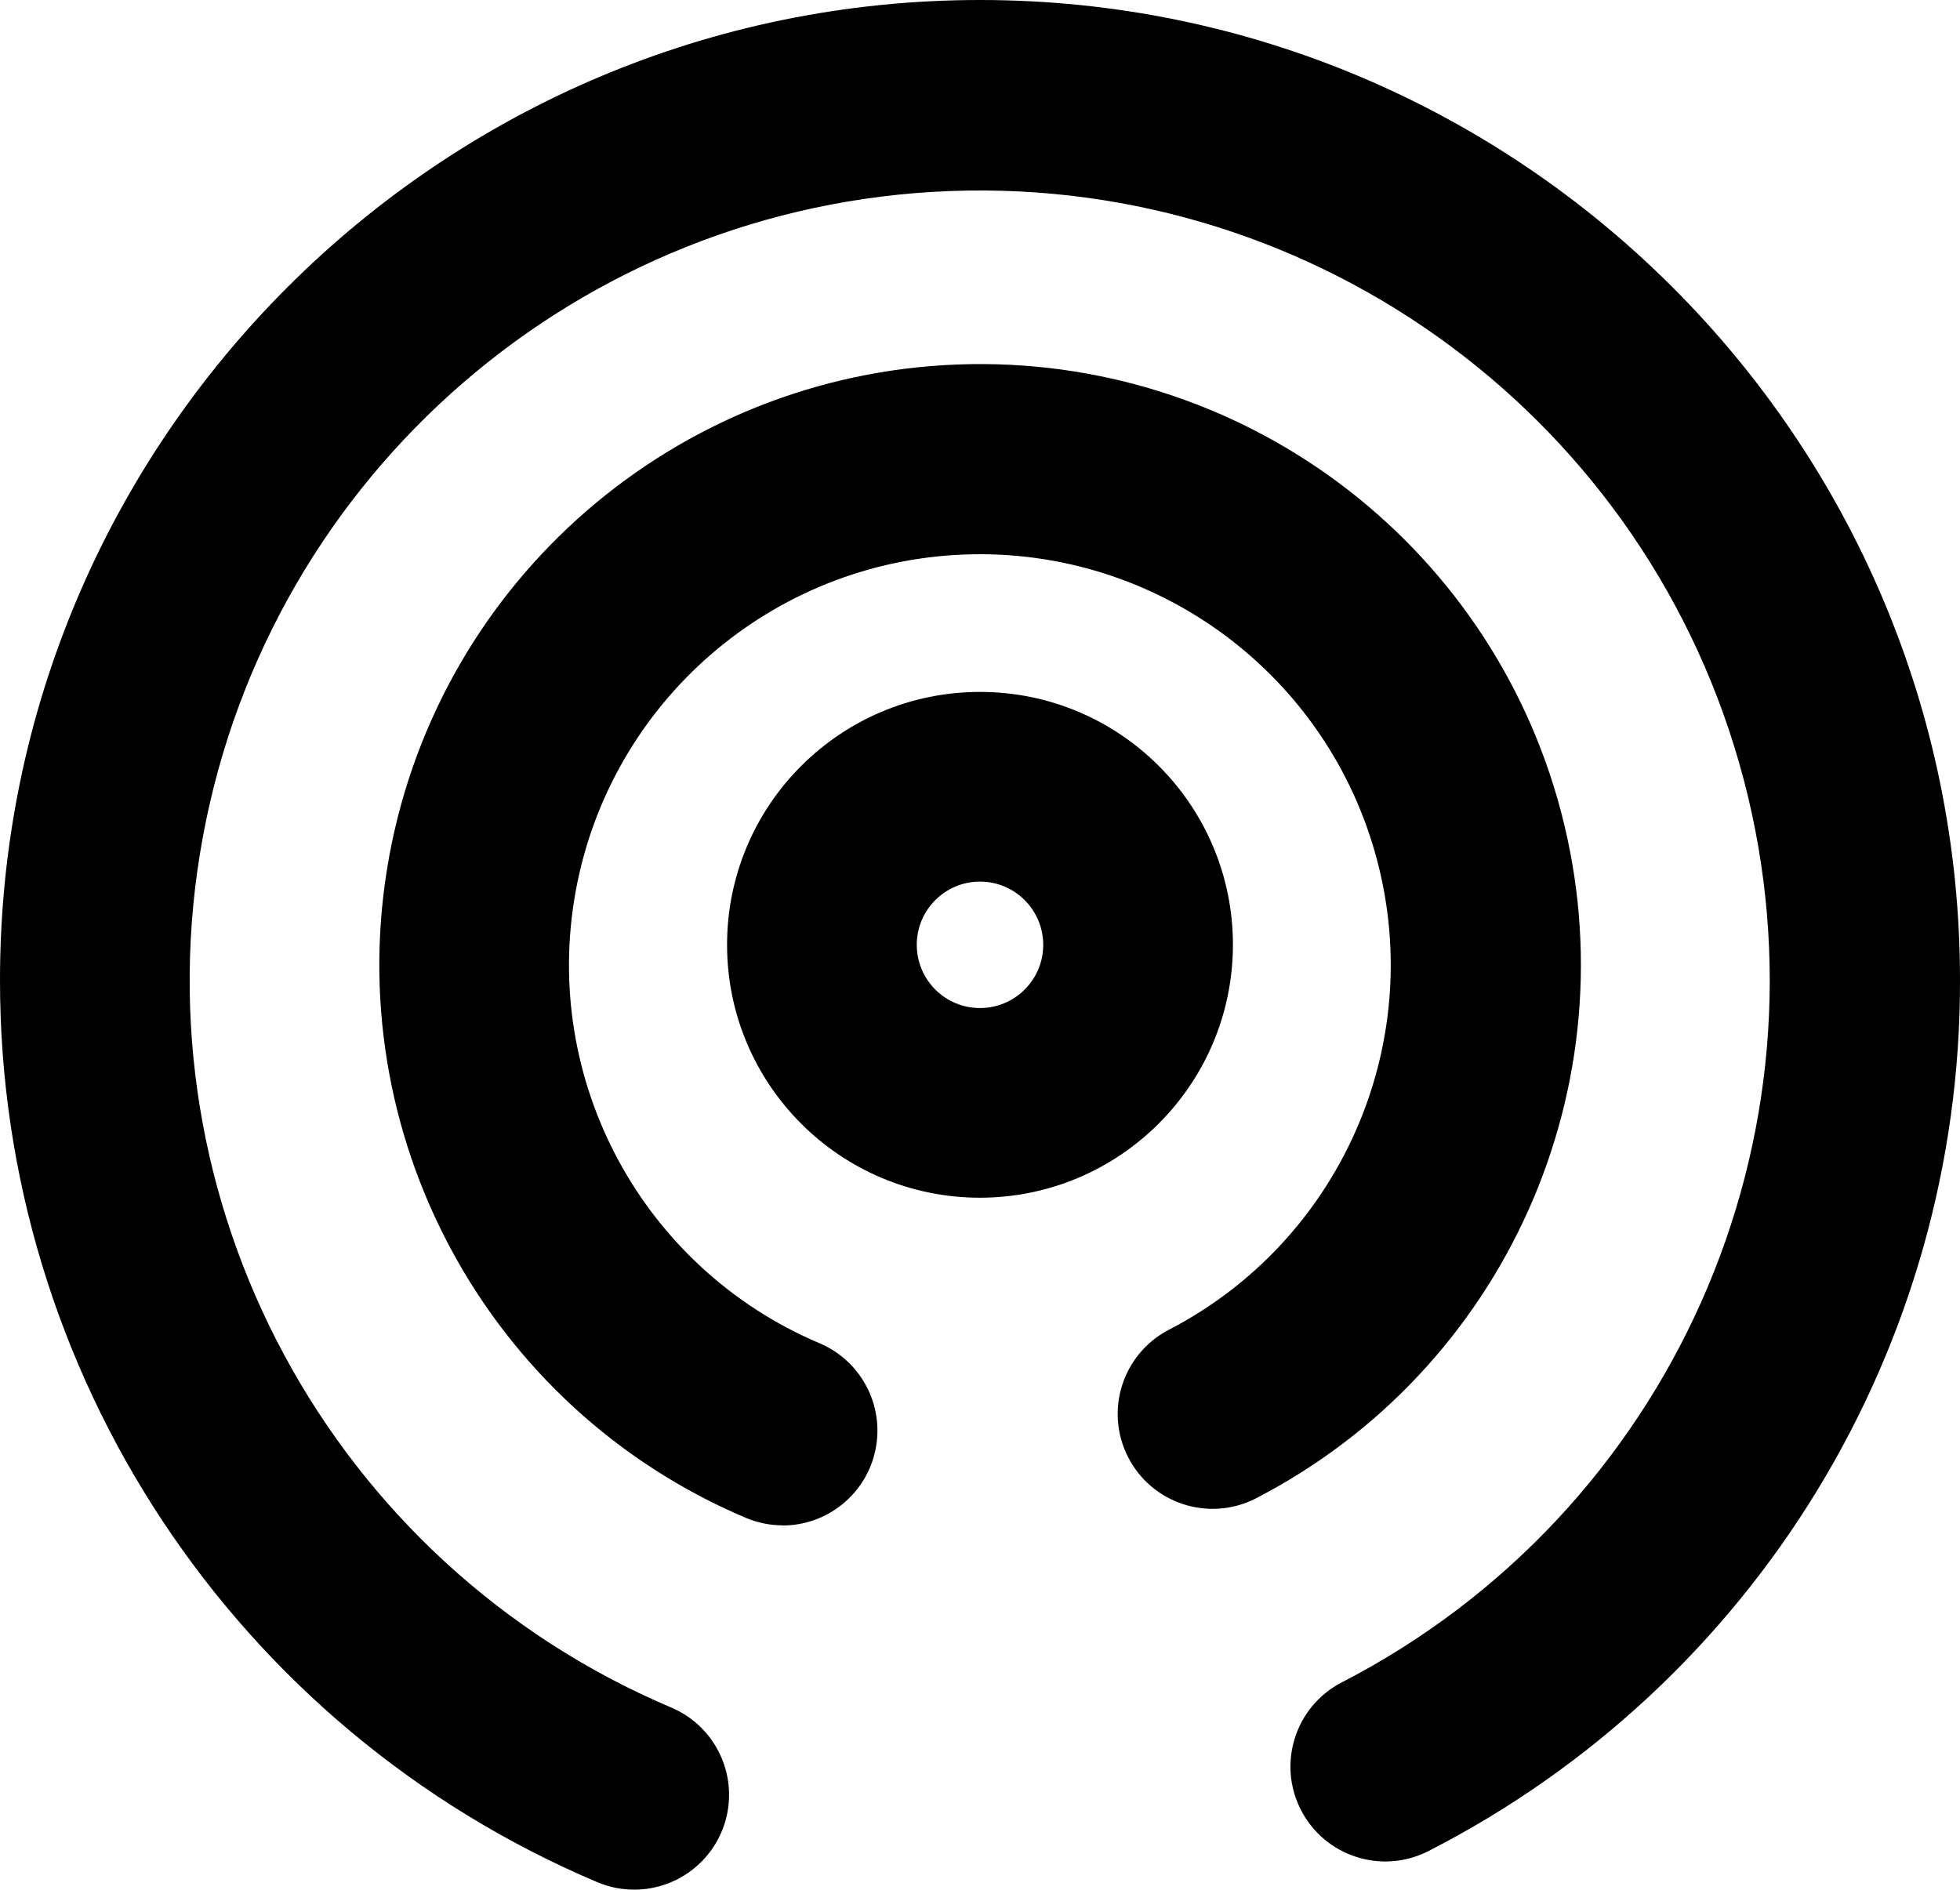
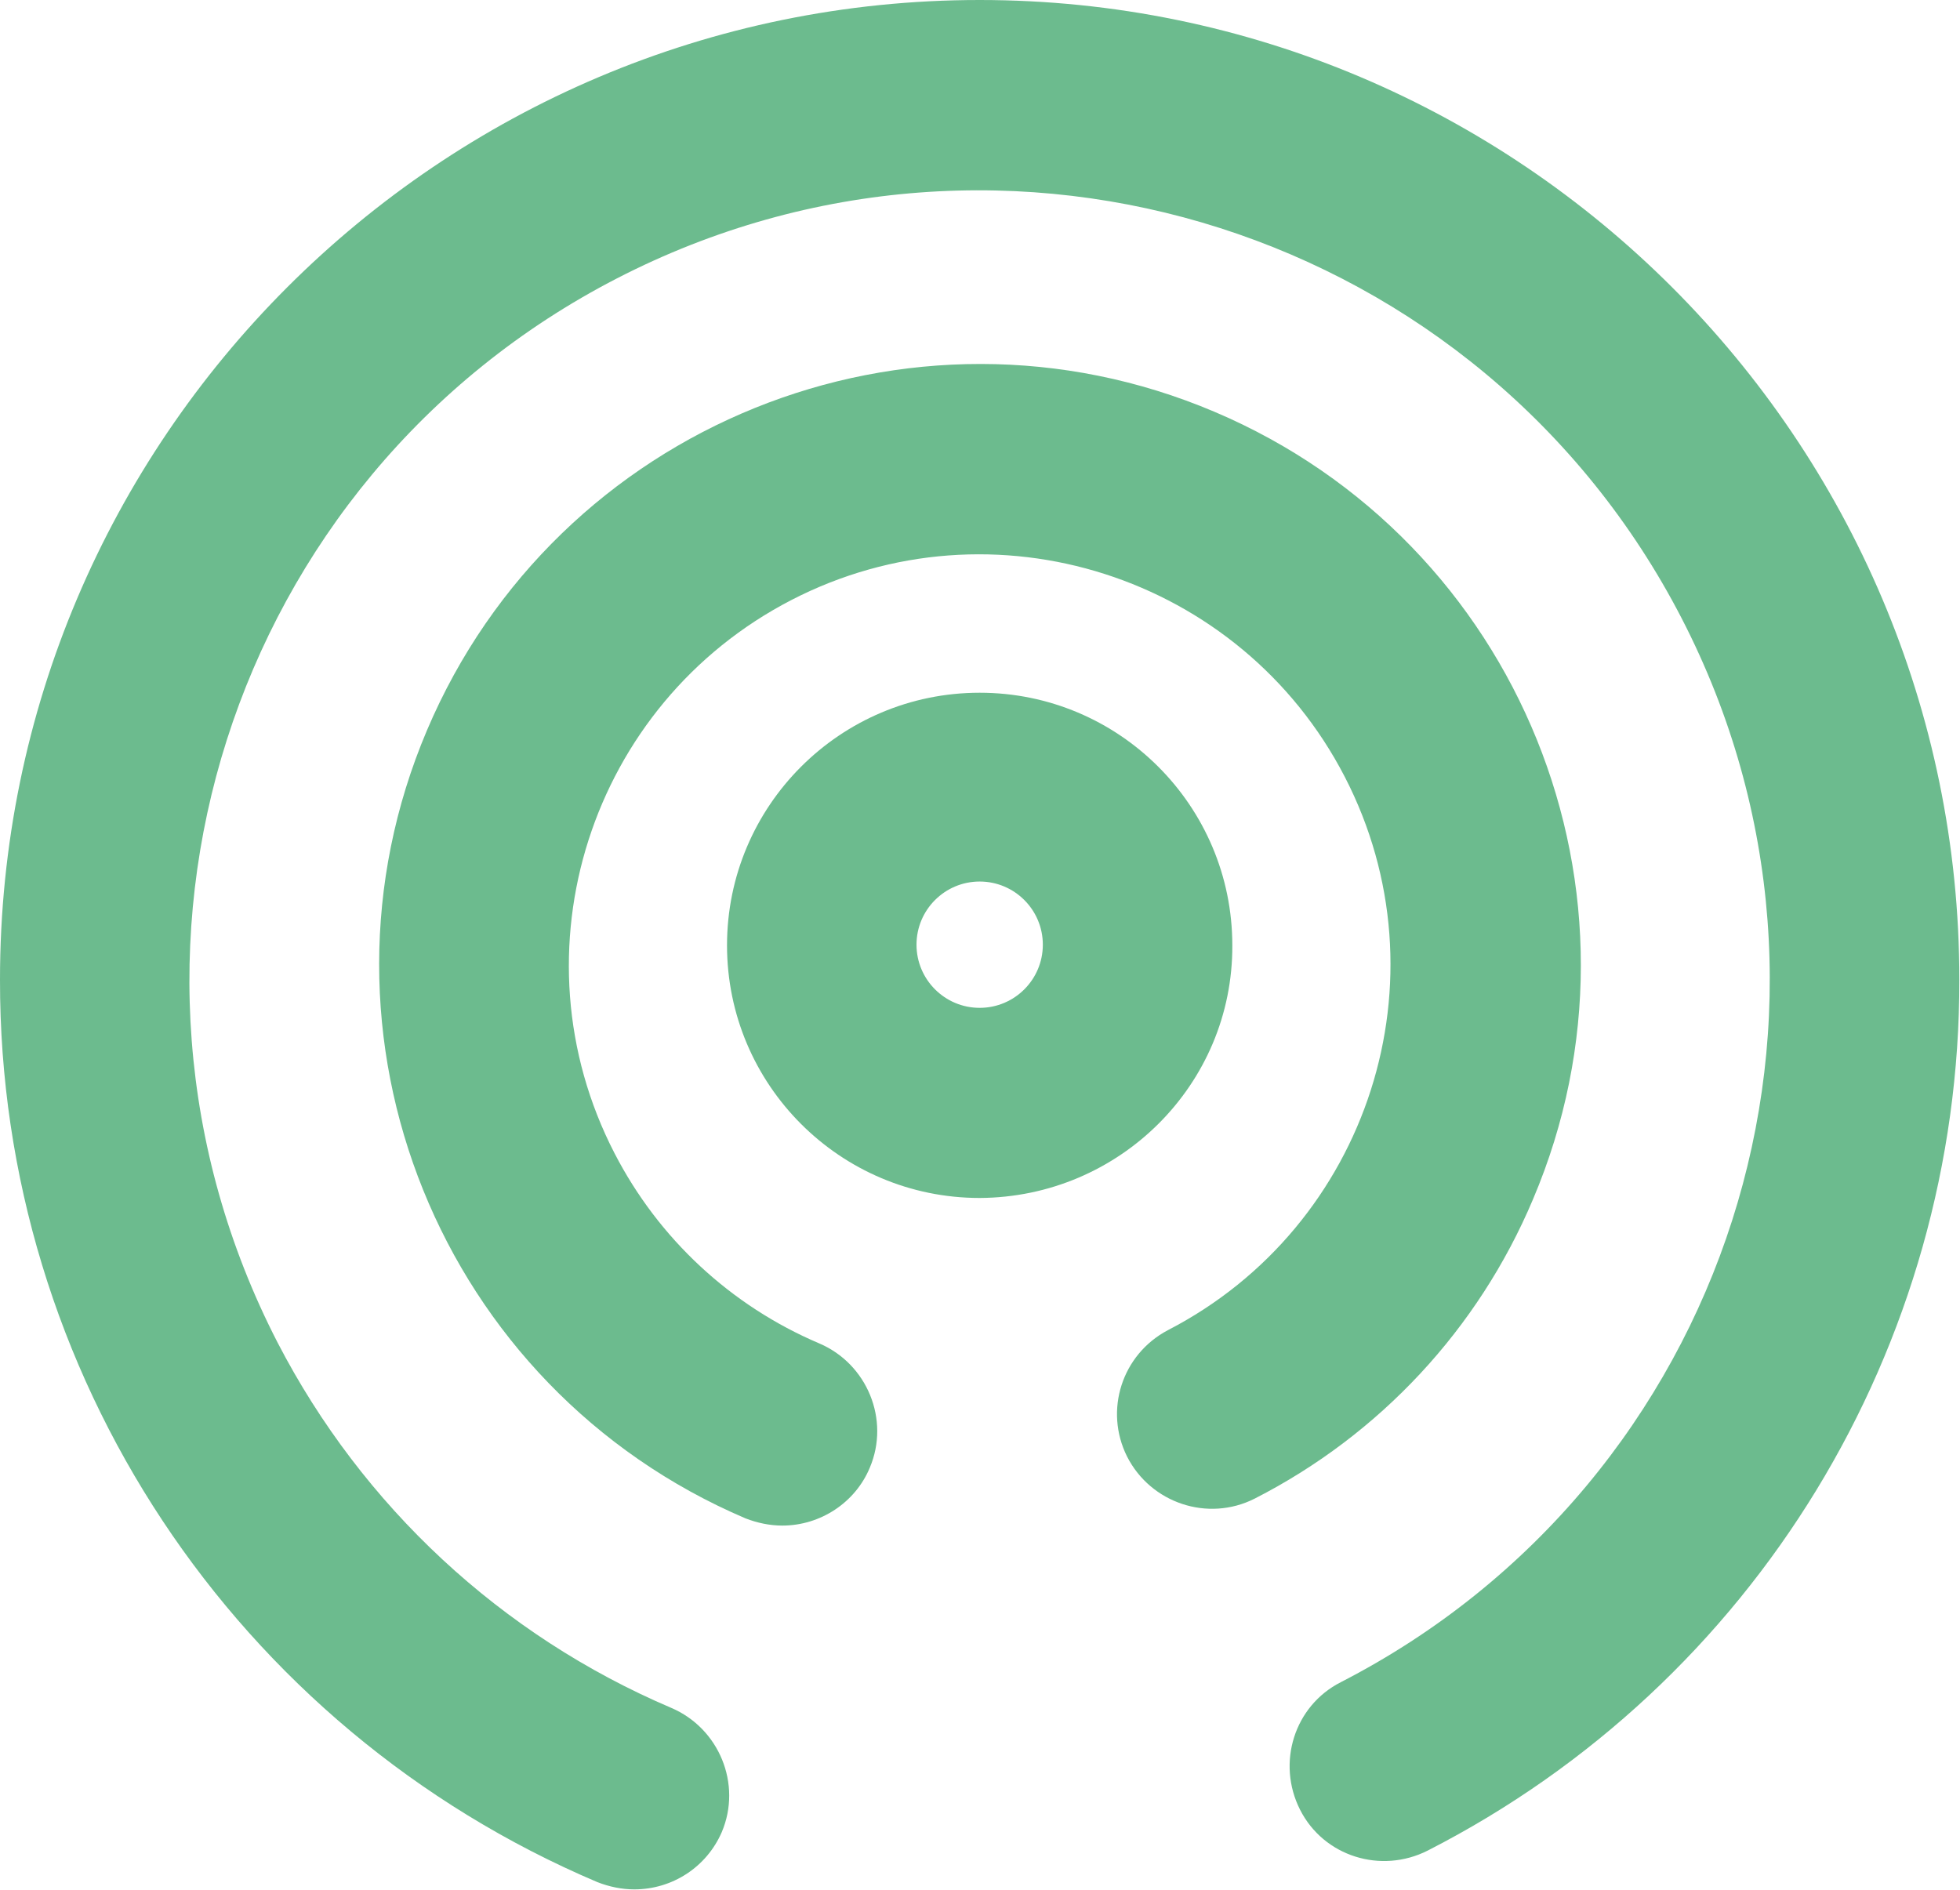
- <svg xmlns="http://www.w3.org/2000/svg" id="Capa_1" data-name="Capa 1" viewBox="0 0 297.88 287.22">
-   <path d="M97.43,293.61a14.39,14.39,0,0,1-5.63-1.15A148.77,148.77,0,0,1,1.06,155.33C1.06,73.2,67.87,6.39,150,6.39S298.94,73.2,298.94,155.33a148.36,148.36,0,0,1-80.75,132.4A14.41,14.41,0,1,1,205,262.1a120.06,120.06,0,1,0-101.93,3.83,14.41,14.41,0,0,1-5.64,27.68Z" transform="translate(-1.06 -6.39)" />
-   <path d="M120,238.24a14.44,14.44,0,0,1-5.61-1.15,91.3,91.3,0,1,1,77.42-2.89,14.42,14.42,0,0,1-13.2-25.64,62.44,62.44,0,1,0-53,2,14.42,14.42,0,0,1-5.63,27.7Z" transform="translate(-1.06 -6.39)" />
-   <path d="M150,188.44A38.44,38.44,0,1,1,188.44,150,38.49,38.49,0,0,1,150,188.44Zm0-48.05a9.61,9.61,0,1,0,9.61,9.61A9.62,9.62,0,0,0,150,140.39Z" transform="translate(-1.06 -6.39)" />
+ <svg xmlns="http://www.w3.org/2000/svg" version="1.1" id="Capa_1" x="0px" y="0px" viewBox="0 0 297.9 287.2" style="enable-background:new 0 0 297.9 287.2;" xml:space="preserve">
+   <style type="text/css">
+ 	.st0{fill:#6CBB8E;}
+ </style>
+   <path class="st0" d="M96.4,287.2c-1.9,0-3.8-0.4-5.6-1.1C35.7,262.7-0.1,208.7,0,148.9C0,66.8,66.8,0,148.9,0  s148.9,66.8,148.9,148.9c0.1,55.8-31.1,107-80.8,132.4c-7.1,3.6-15.8,0.9-19.4-6.2c-3.6-7.1-0.9-15.8,6.2-19.4  C262.9,225.3,286,152.9,255.6,94S152.8,11.9,93.8,42.3S11.8,145.1,42.2,204.1c12.9,24.9,34,44.5,59.8,55.5  c7.3,3.1,10.8,11.6,7.7,18.9C107.4,283.8,102.2,287.2,96.4,287.2z" />
+   <path class="st0" d="M118.9,231.9c-1.9,0-3.8-0.4-5.6-1.1C66.9,211,45.2,157.4,64.9,111s73.3-68.1,119.7-48.4s68.1,73.3,48.4,119.7  c-8.3,19.7-23.3,35.8-42.3,45.5c-7.1,3.6-15.8,0.7-19.4-6.4c-3.5-7-0.8-15.5,6.2-19.2c30.6-15.8,42.7-53.5,26.9-84.1  s-53.5-42.7-84.1-26.9s-42.7,53.5-26.9,84.1c6.7,13,17.7,23.2,31.1,28.9c7.3,3.1,10.8,11.6,7.7,18.9  C130,228.4,124.7,231.9,118.9,231.9L118.9,231.9z" />
+   <path class="st0" d="M148.9,182.1c-21.2,0-38.4-17.2-38.4-38.4s17.2-38.4,38.4-38.4s38.4,17.2,38.4,38.4  C187.4,164.8,170.2,182,148.9,182.1z M148.9,134c-5.3,0-9.6,4.3-9.6,9.6c0,5.3,4.3,9.6,9.6,9.6s9.6-4.3,9.6-9.6  C158.5,138.3,154.2,134,148.9,134z" />
</svg>
